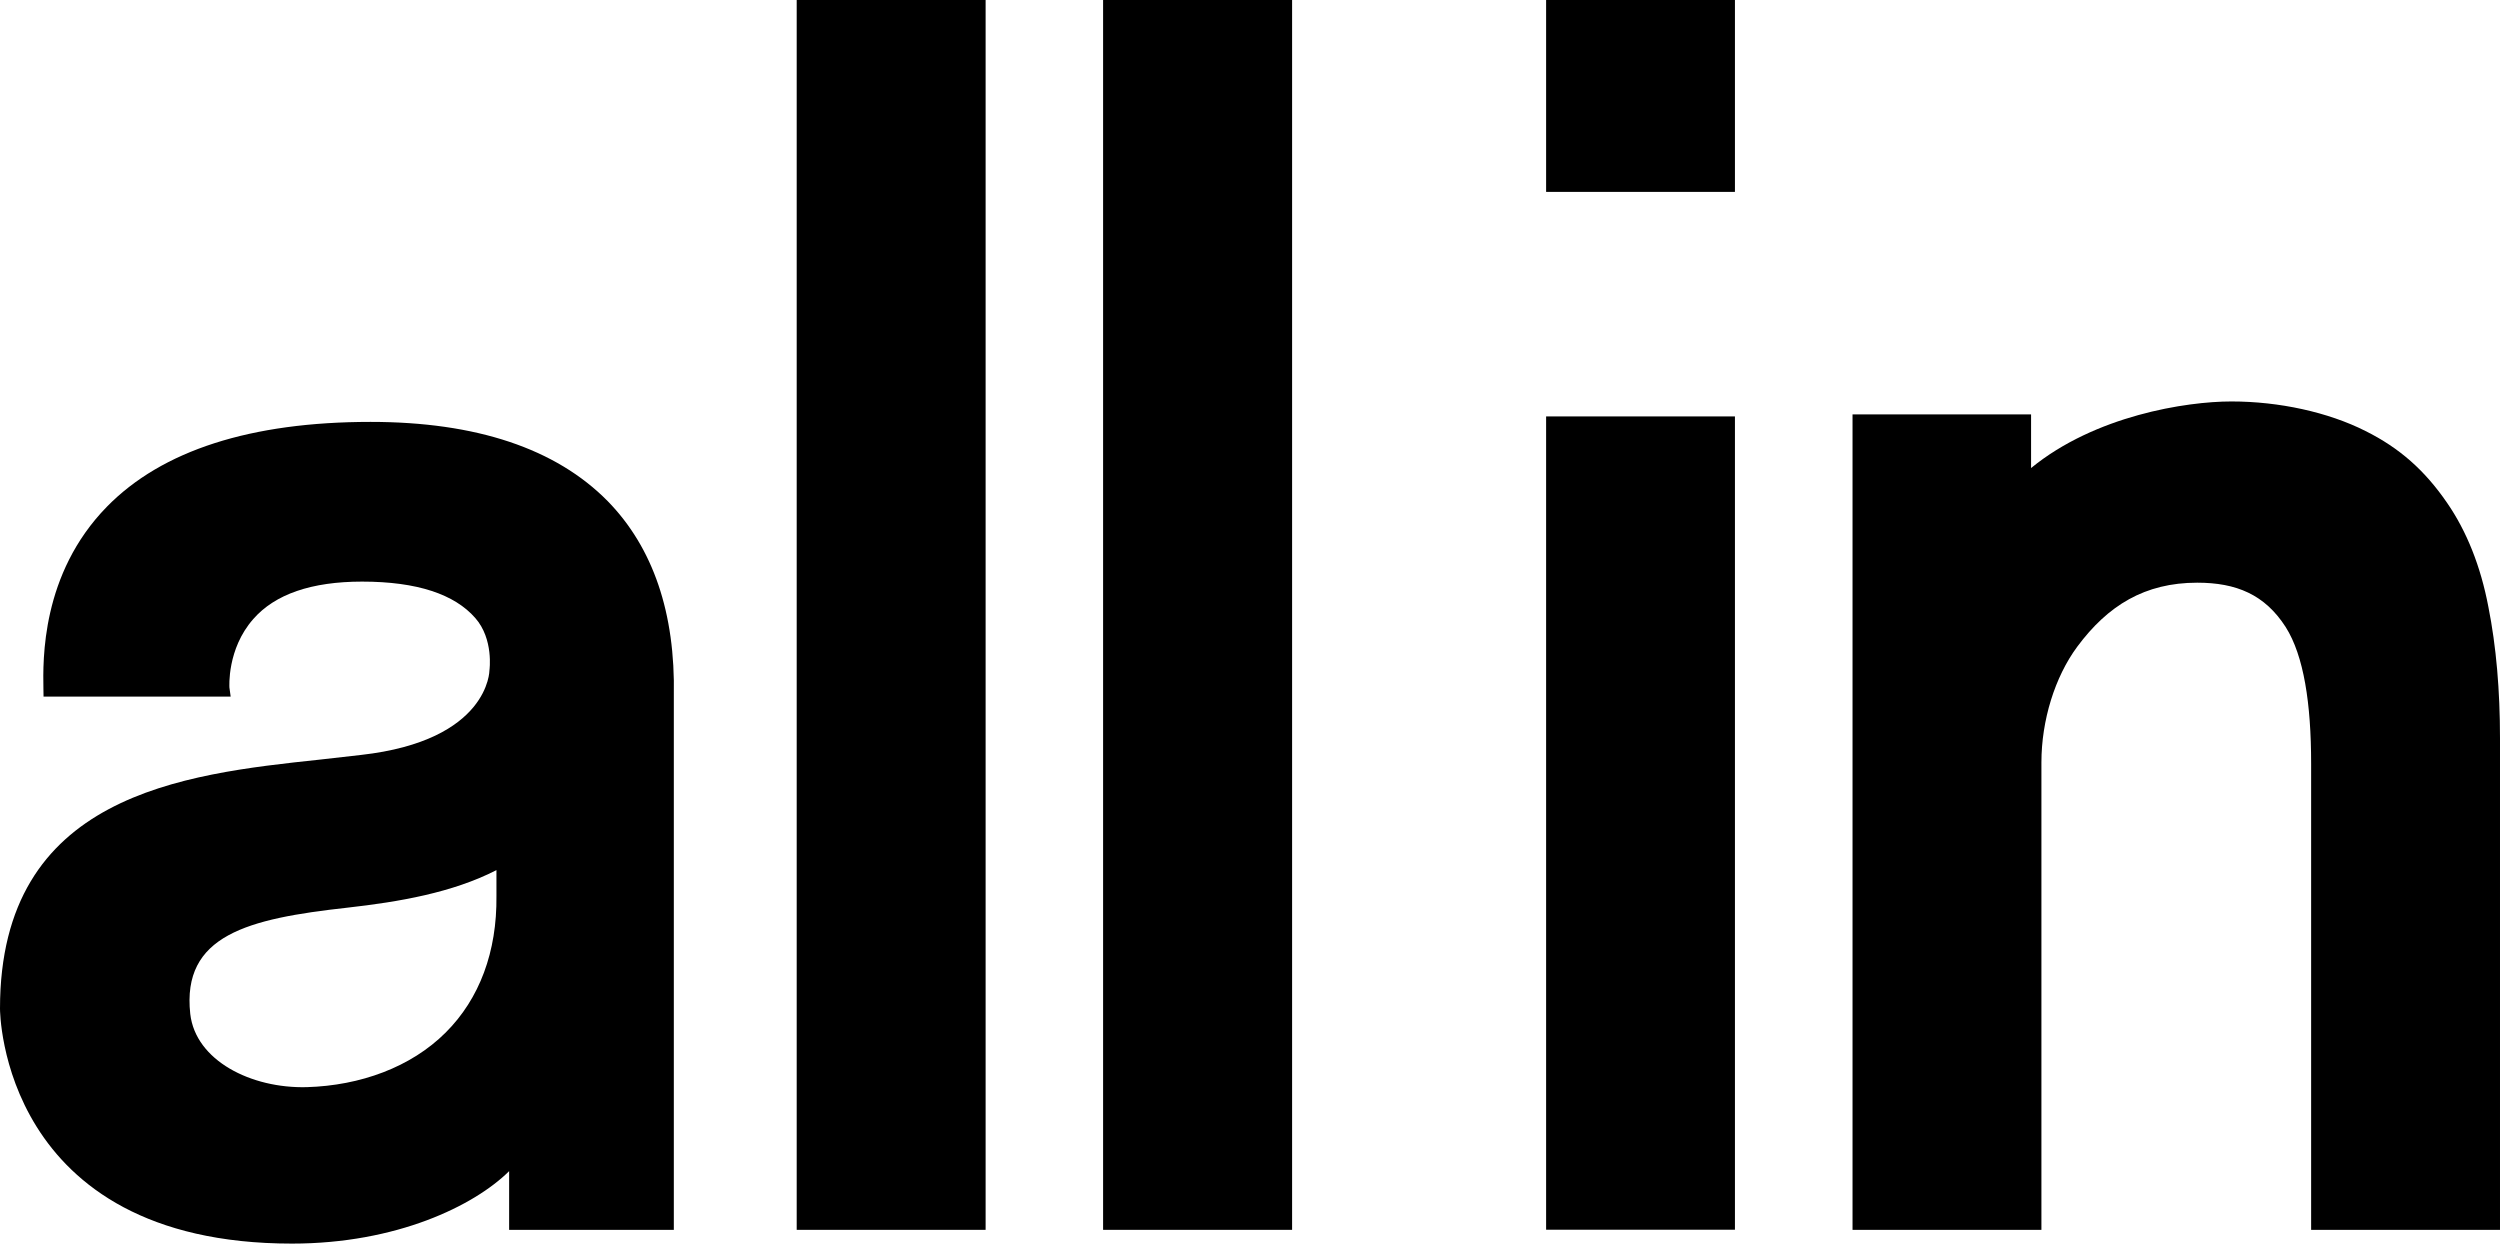
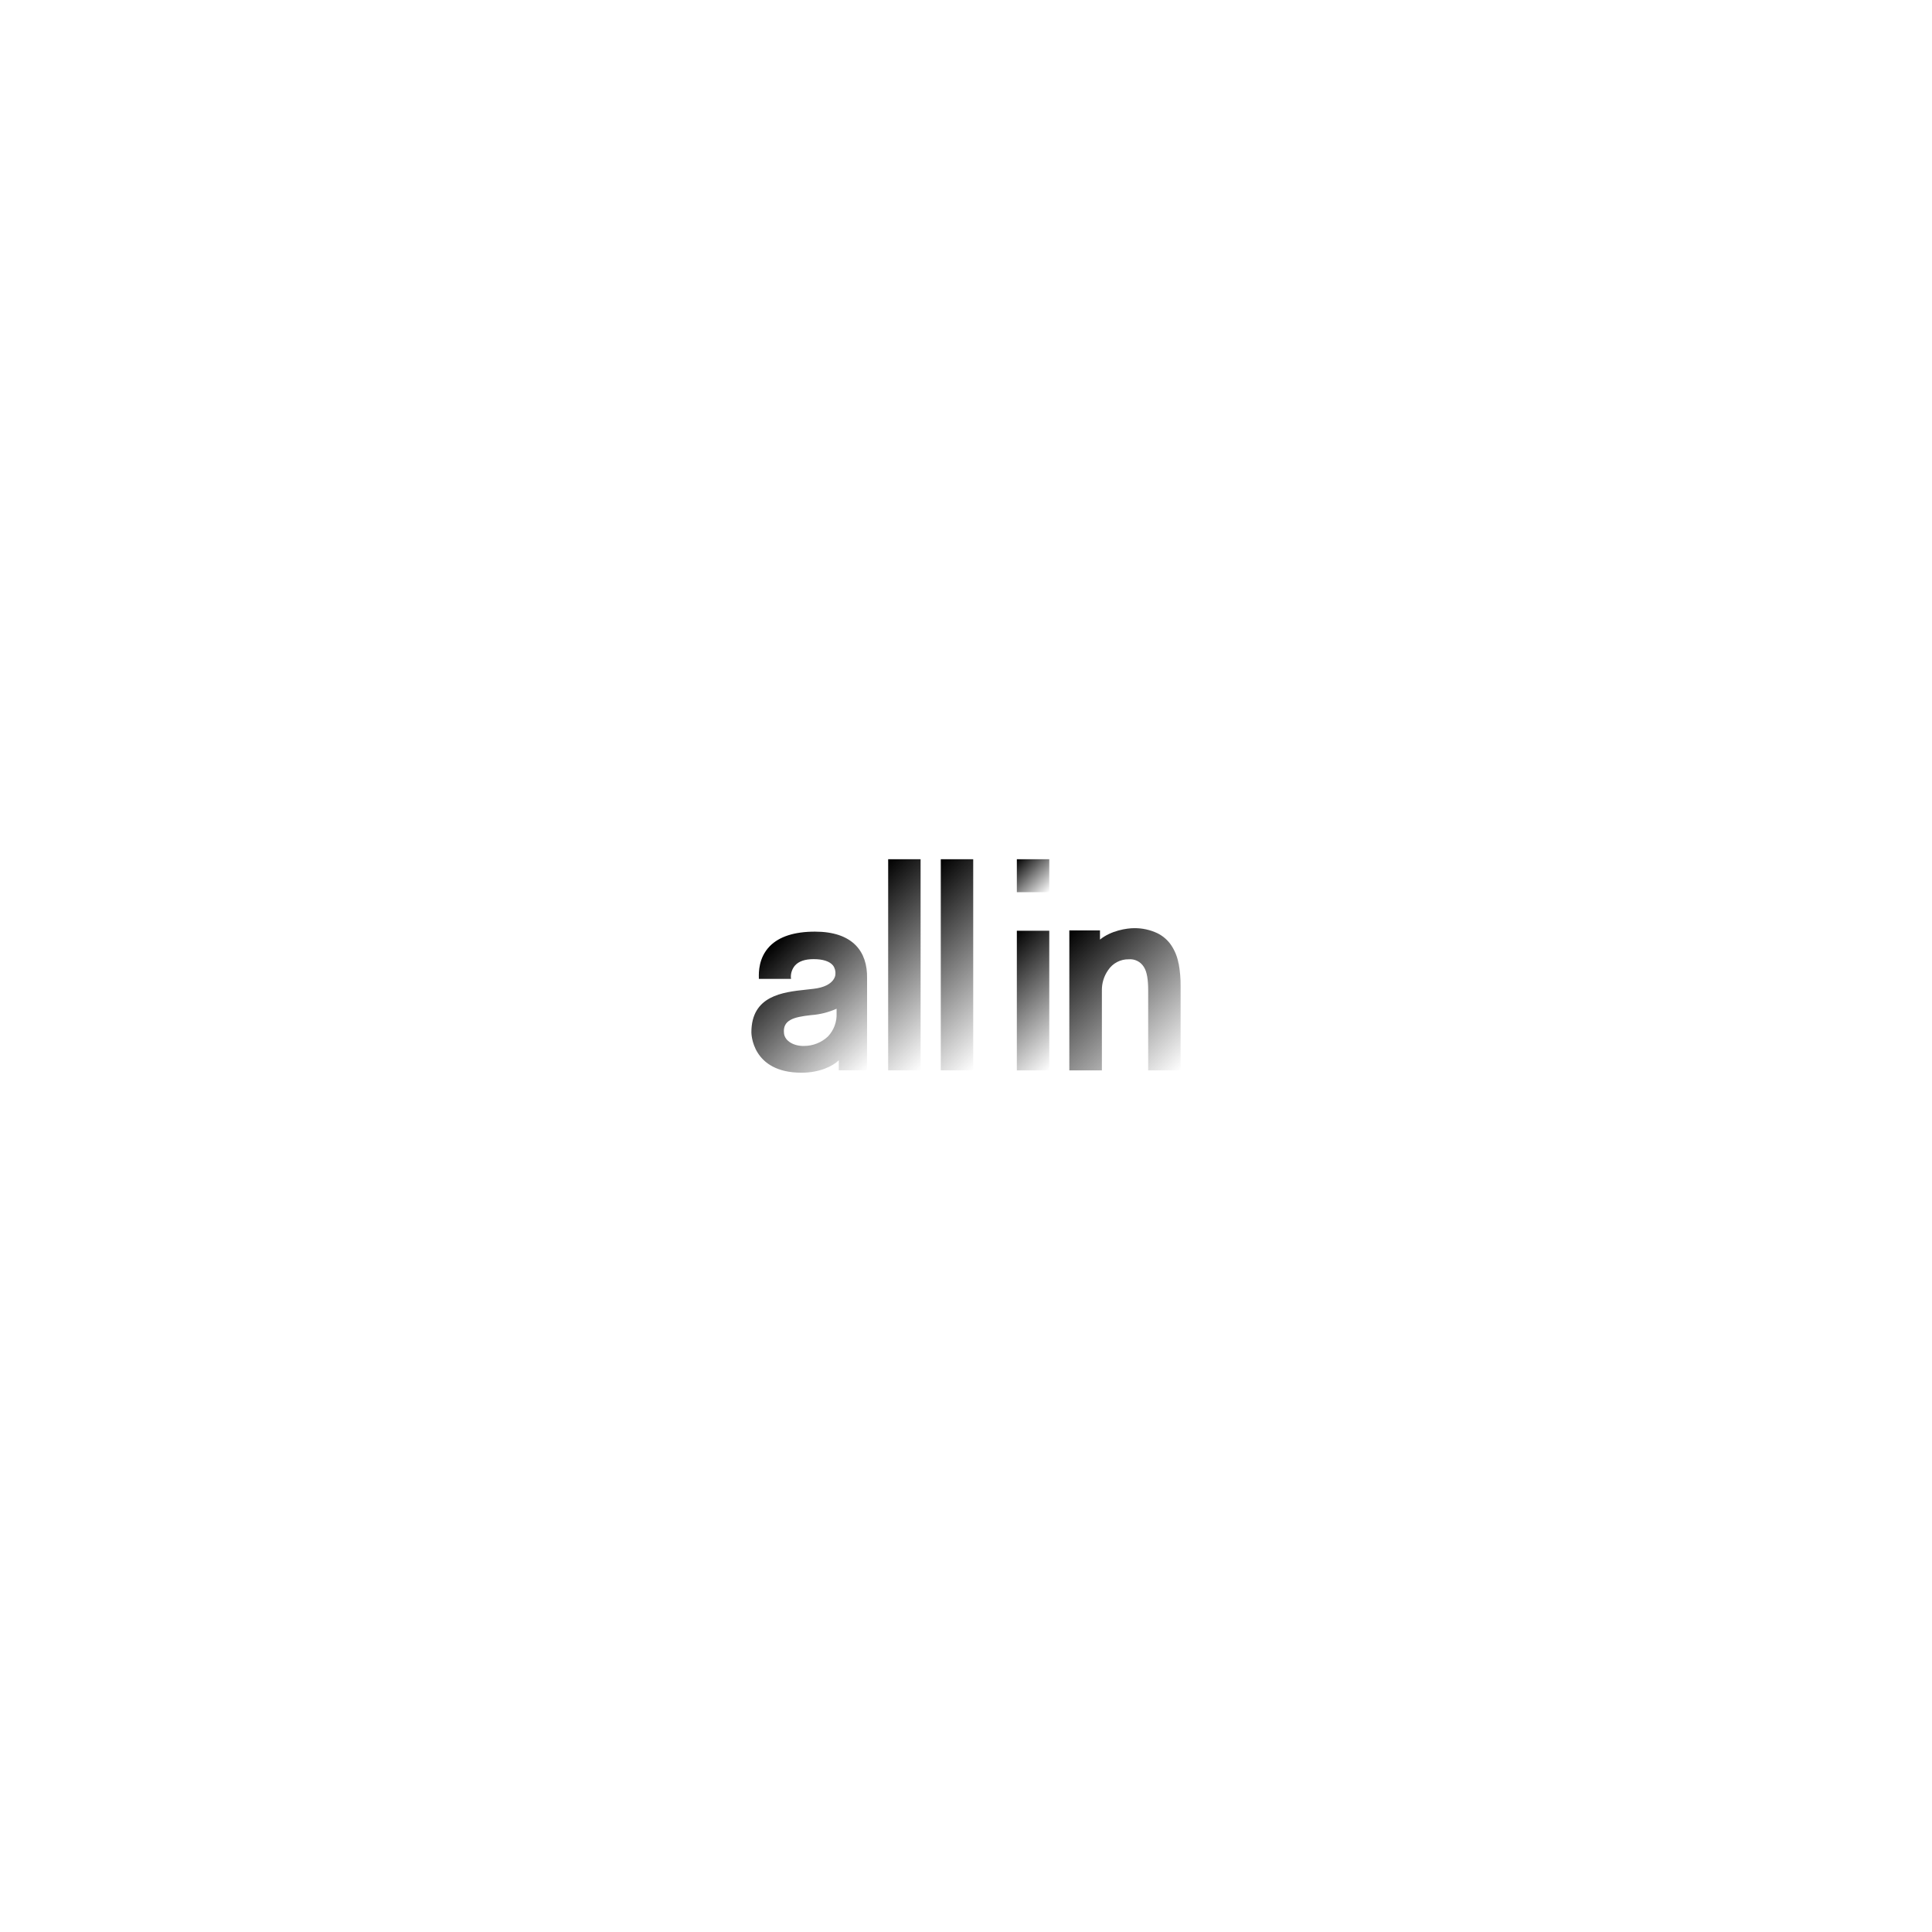
- <svg xmlns="http://www.w3.org/2000/svg" version="1.1" id="Layer_1" x="0px" y="0px" width="656.611px" height="326.625px" viewBox="171.694 336.688 656.611 326.625" enable-background="new 171.694 336.688 656.611 326.625" xml:space="preserve">
-   <g>
-     <g>
-       <rect x="577.773" y="446.06" width="49.592" height="213.607" />
-       <g>
-         <path d="M300.245,512.719c0,0,0.017,18.469-33.754,22.252c-3.351,0.378-7.042,0.815-10.799,1.225     c-35.956,3.838-83.998,9.112-83.998,65.4c0,0.59,0.188,61.717,76.698,61.717c27.44,0,47.847-9.938,57.023-19.033V659.7h43.255     V519.426c0.422-21.71-5.437-38.907-17.364-51.113c-13.607-13.812-34.529-20.817-62.292-20.817     c-31.48,0-54.777,7.503-69.227,22.262c-17.32,17.692-16.815,40.367-16.69,47.827l0.033,2.064h49.147l-0.327-2.376     c0-0.115-0.678-10.099,6.247-17.976c5.72-6.558,15.33-9.854,28.599-9.854c14.51,0,24.299,3.35,29.714,9.547     C301.414,504.553,300.245,512.719,300.245,512.719 M302.083,565.221v6.815c0.158,14.595-4.423,26.97-13.346,35.856     c-9.134,9.113-22.436,13.915-36.435,14.328c-14.671,0.396-29.243-6.999-30.638-19.226c-2.256-20.703,15.096-25.002,41.223-27.906     C276.549,573.553,290.519,571.15,302.083,565.221" />
-         <rect x="380.942" y="336.688" width="49.618" height="323.012" />
-         <rect x="461.416" y="336.688" width="49.641" height="323.012" />
-         <rect x="577.773" y="336.688" width="49.592" height="50.399" />
-         <path d="M825.25,496.064c-2.02-10.65-5.69-19.831-10.822-27.277c-5.894-8.589-12.5-14.427-21.438-18.891     c-9.824-4.96-22.683-7.769-35.226-7.769c-11.907,0-35.805,3.729-52.62,17.49v-14.093h-46.893V659.7h49.61V536.96     c0-11.079,3.53-22.463,9.394-30.395c8.052-10.869,17.77-16.837,31.529-16.837c10.254,0,17.76,3.104,23.244,11.671     c4.753,7.515,6.672,20.063,6.672,35.861V659.7h49.604V530.595C828.306,518.049,827.317,506.432,825.25,496.064" />
-       </g>
-     </g>
-   </g>
+ <svg xmlns="http://www.w3.org/2000/svg" xmlns:xlink="http://www.w3.org/1999/xlink" id="Layer_1" data-name="Layer 1" viewBox="0 0 600 600">
+   <defs>
+     <style>.cls-1{fill:url(#linear-gradient);}.cls-2{fill:url(#linear-gradient-2);}.cls-3{fill:url(#linear-gradient-3);}.cls-4{fill:url(#linear-gradient-4);}.cls-5{fill:url(#linear-gradient-5);}.cls-6{fill:url(#linear-gradient-6);}</style>
+     <linearGradient id="linear-gradient" x1="270.88" y1="330.82" x2="236.49" y2="296.42" gradientUnits="userSpaceOnUse">
+       <stop offset="0" stop-color="#fff" />
+       <stop offset="1" />
+     </linearGradient>
+     <linearGradient id="linear-gradient-2" x1="299.78" y1="318.54" x2="261.96" y2="280.72" xlink:href="#linear-gradient" />
+     <linearGradient id="linear-gradient-3" x1="316.11" y1="318.54" x2="278.29" y2="280.72" xlink:href="#linear-gradient" />
+     <linearGradient id="linear-gradient-4" x1="334.19" y1="324.09" x2="307.47" y2="297.37" xlink:href="#linear-gradient" />
+     <linearGradient id="linear-gradient-5" x1="325.91" y1="277.04" x2="315.75" y2="266.89" xlink:href="#linear-gradient" />
+     <linearGradient id="linear-gradient-6" x1="367.08" y1="331.98" x2="328.08" y2="292.99" xlink:href="#linear-gradient" />
+   </defs>
+   <path class="cls-1" d="M259.45,302.58s0,3.74-6.85,4.51l-2.2.25c-7.3.78-17.05,1.85-17.05,13.27,0,.13,0,12.53,15.57,12.53,5.57,0,9.71-2,11.58-3.87v3.13h8.78V303.94c.09-4.4-1.1-7.9-3.53-10.38-2.76-2.8-7-4.23-12.64-4.23-6.39,0-11.11,1.52-14.05,4.52-3.52,3.6-3.42,8.2-3.39,9.71V304h10l-.06-.48a5.41,5.41,0,0,1,1.26-3.65c1.17-1.33,3.12-2,5.81-2,2.94,0,4.94.68,6,1.94a3.86,3.86,0,0,1,.75,2.79m.38,10.66v1.38a9.84,9.84,0,0,1-2.71,7.28,10.87,10.87,0,0,1-7.41,2.91c-3,.08-5.93-1.42-6.21-3.9-.47-4.2,3.06-5.08,8.36-5.67a23.49,23.49,0,0,0,8-2" />
+   <rect class="cls-2" x="275.83" y="266.84" width="10.07" height="65.57" />
+   <rect class="cls-3" x="292.17" y="266.84" width="10.07" height="65.57" />
+   <rect class="cls-4" x="315.79" y="289.05" width="10.07" height="43.37" />
+   <rect class="cls-5" x="315.79" y="266.84" width="10.07" height="10.24" />
+   <path class="cls-6" d="M366,299.2a14.66,14.66,0,0,0-2.2-5.54,11,11,0,0,0-4.36-3.84,16.41,16.41,0,0,0-7.15-1.57c-2.42,0-7.27.76-10.68,3.55v-2.86h-9.52v43.48H342.2V307.5a10.65,10.65,0,0,1,1.91-6.17,7.49,7.49,0,0,1,6.4-3.41,5,5,0,0,1,4.72,2.37c1,1.52,1.35,4.07,1.35,7.28v24.85h10.07V306.21a37.19,37.19,0,0,0-.61-7" />
</svg>
